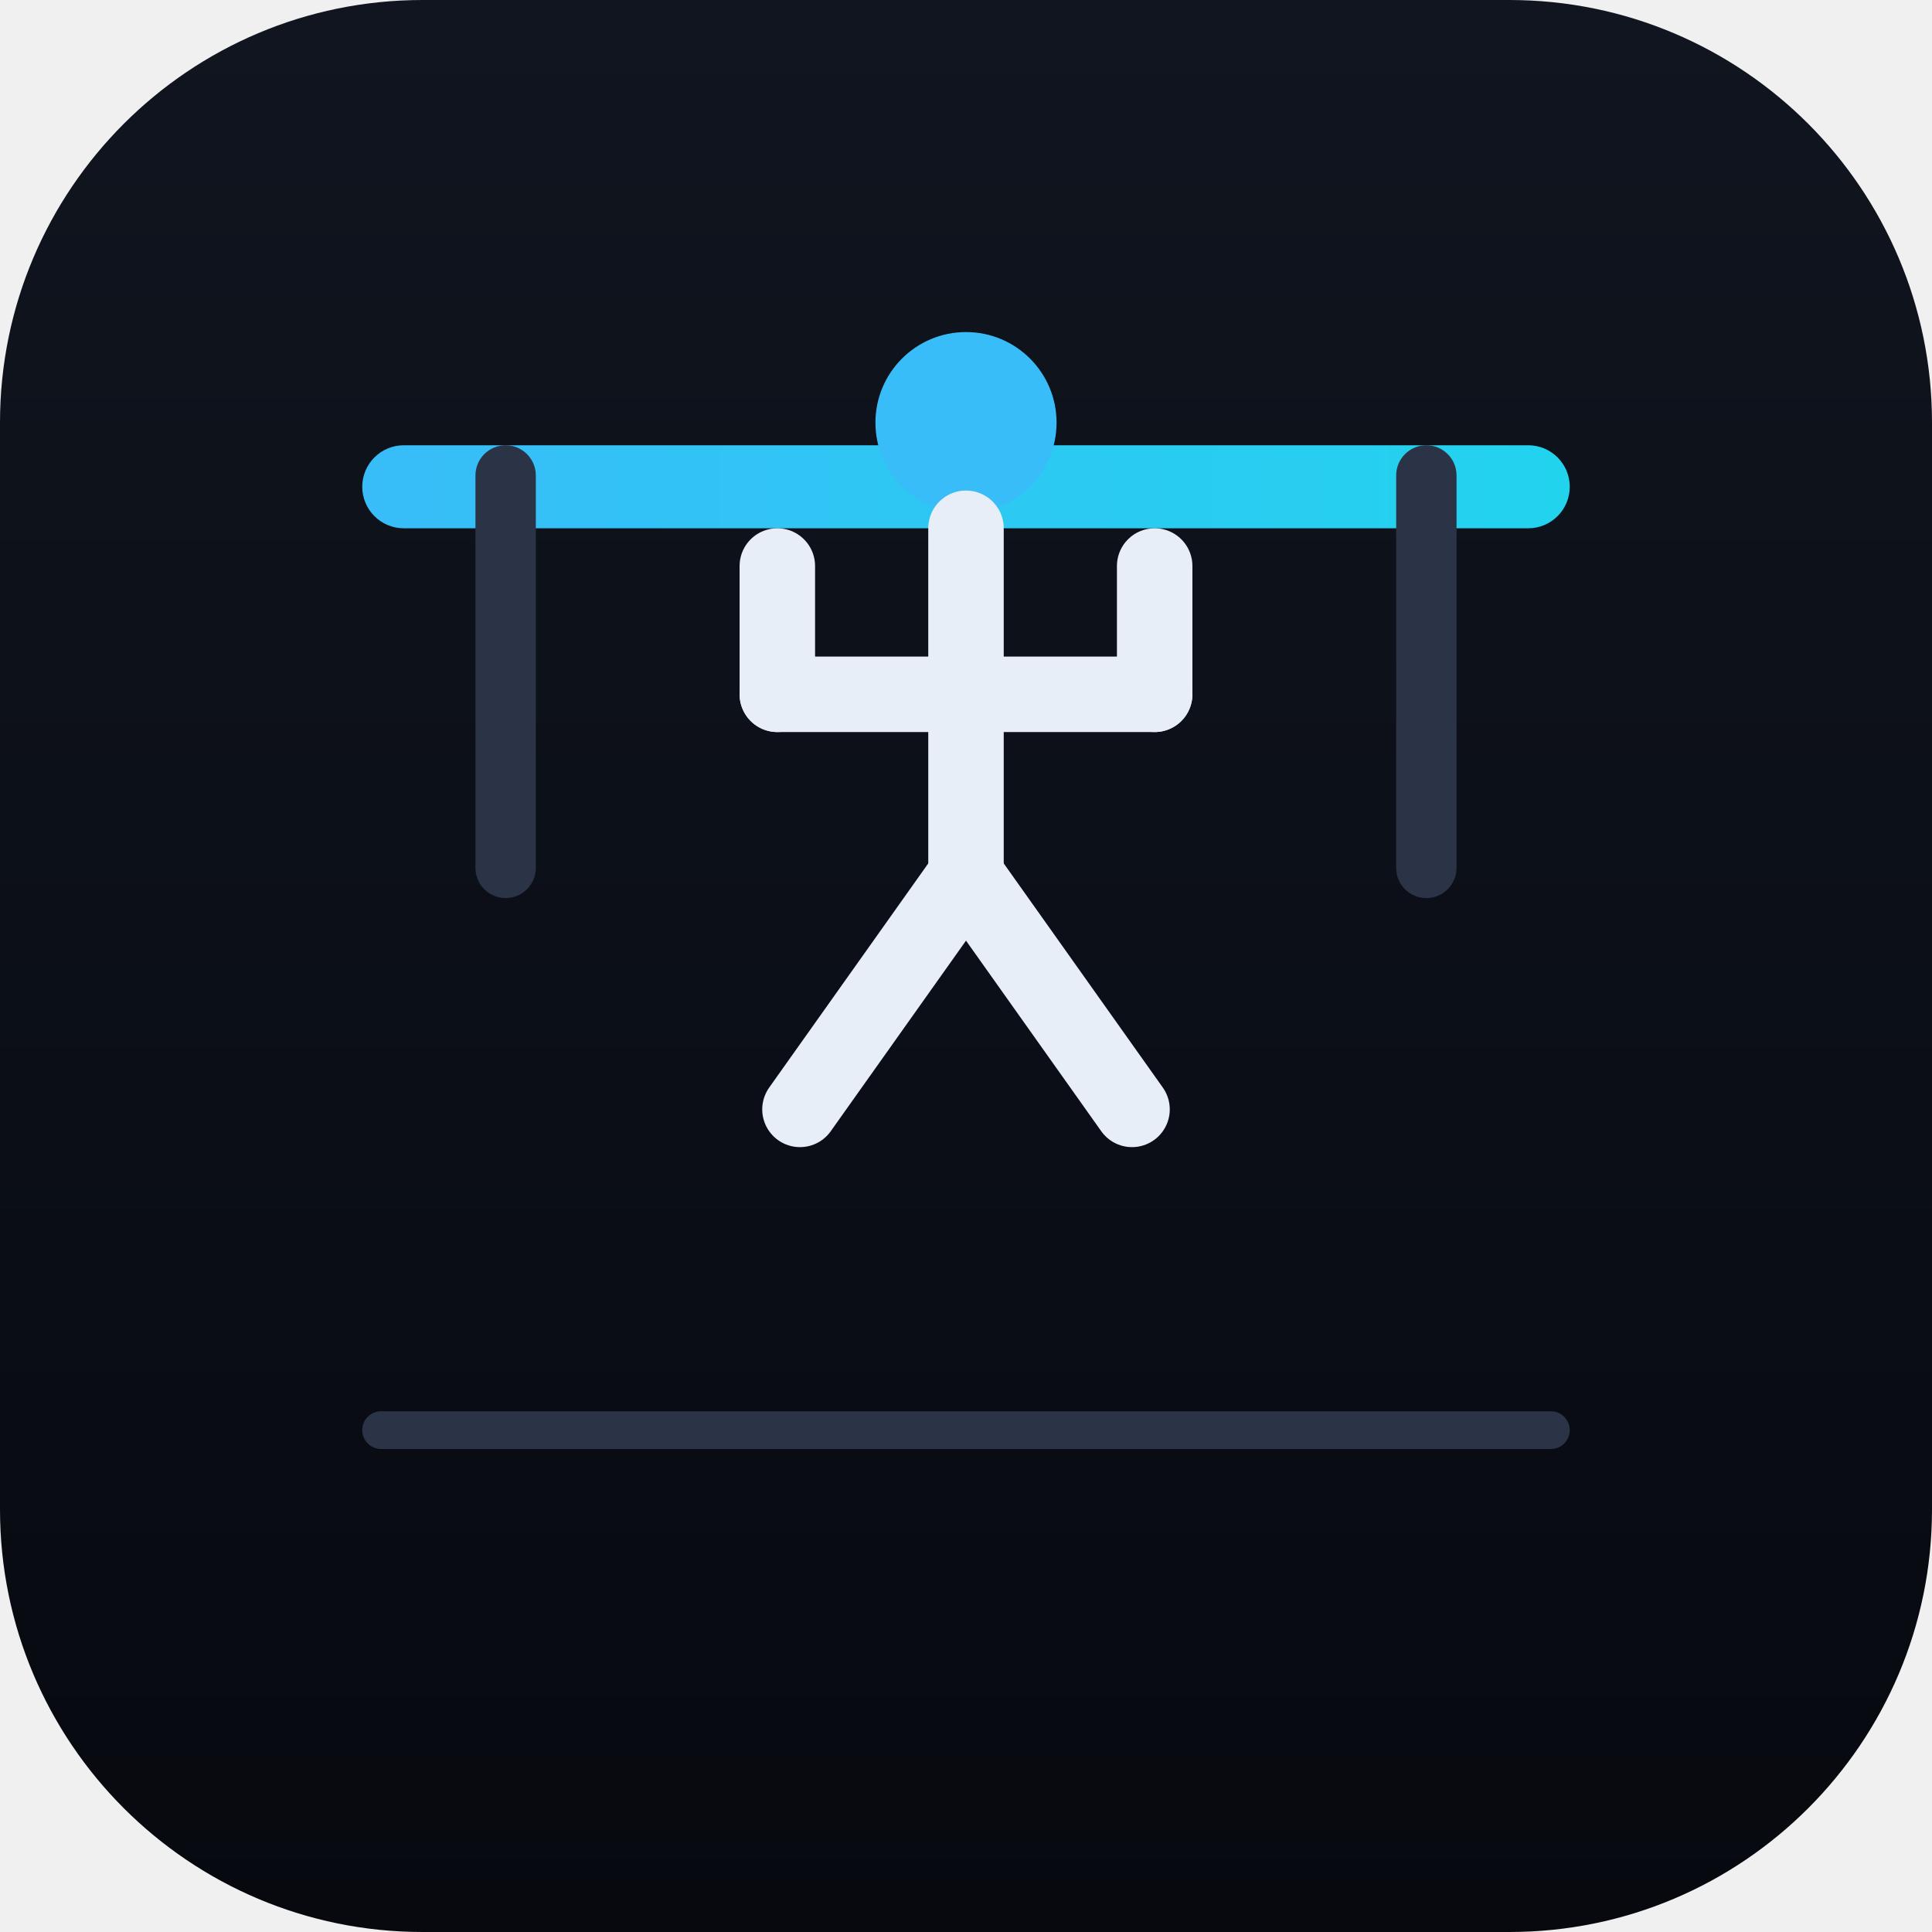
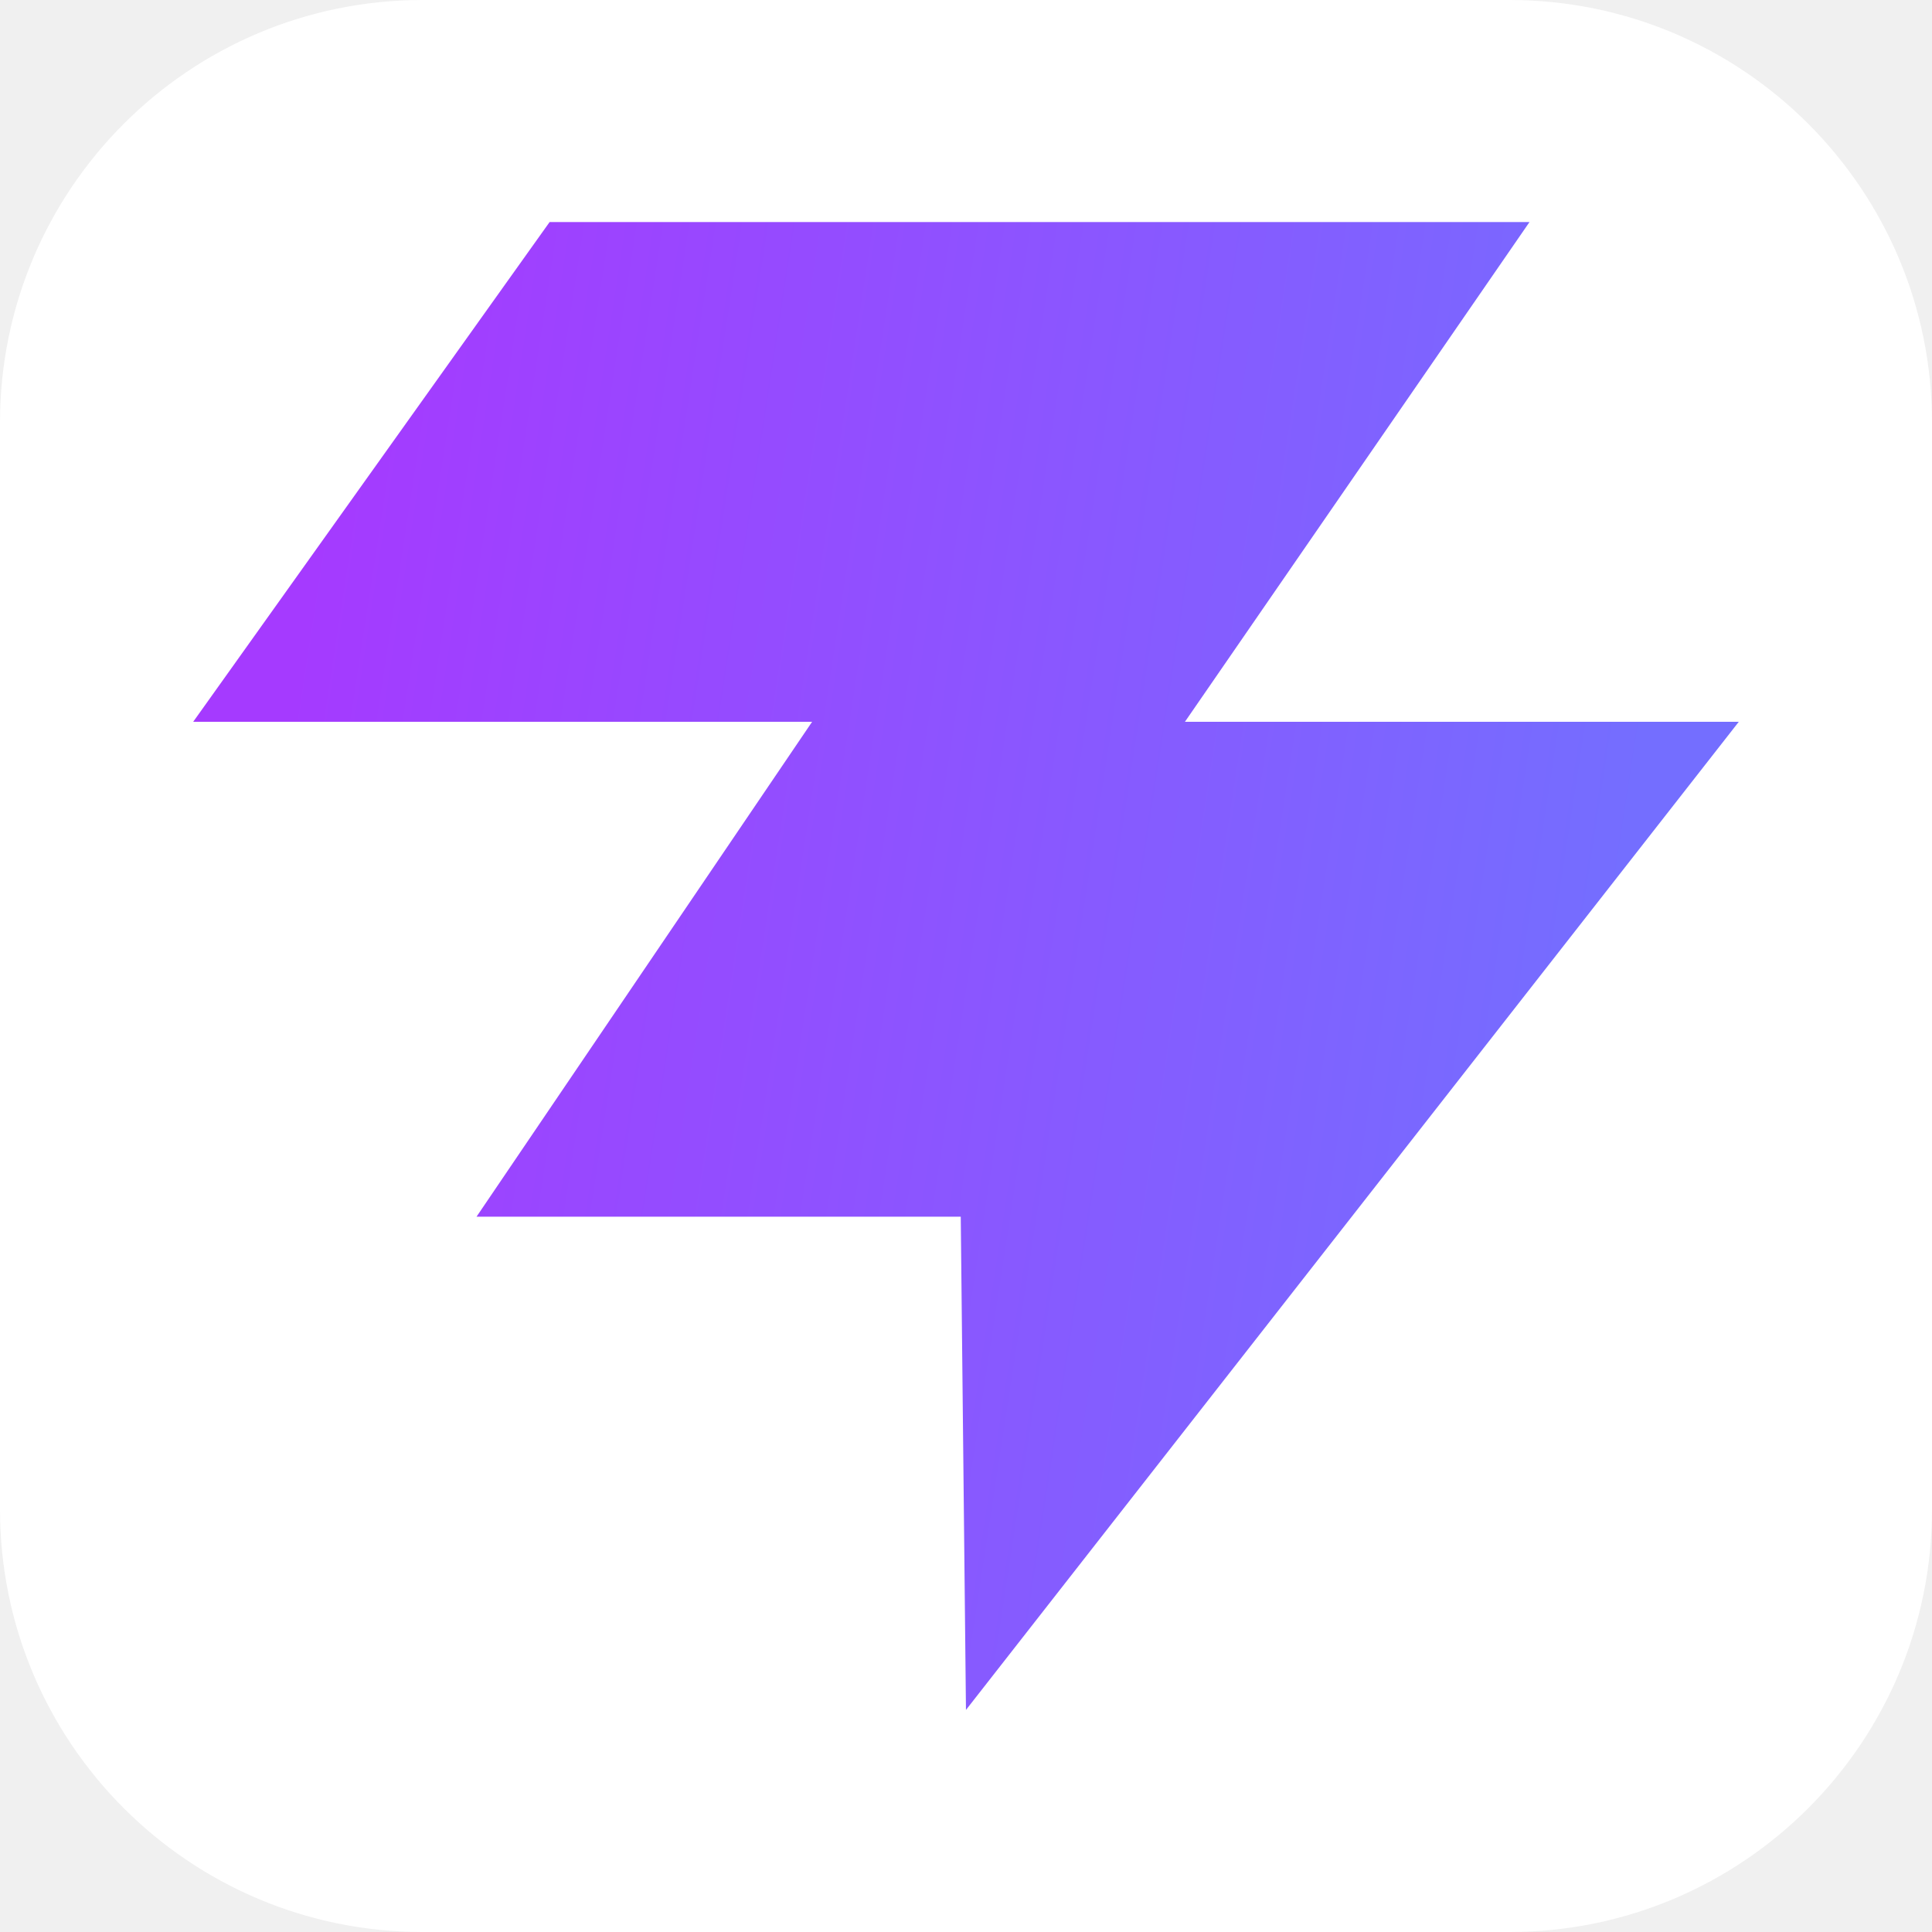
<svg xmlns="http://www.w3.org/2000/svg" viewBox="0 0 512 512" width="512" height="512">
  <defs>
-     <linearGradient id="bg" x1="0" y1="0" x2="0" y2="1">
-       <stop offset="0" stop-color="#10151f" />
-       <stop offset="1" stop-color="#07090f" />
-     </linearGradient>
-     <linearGradient id="bar" x1="0" y1="0" x2="1" y2="0">
-       <stop offset="0" stop-color="#38bdf8" />
-       <stop offset="1" stop-color="#22d3ee" />
+     <linearGradient id="bolt" gradientUnits="userSpaceOnUse" x1="94.03" y1="69.45" x2="447.98" y2="123.75">
+       <stop offset="0" stop-color="#a53aff" />
+       <stop offset="1" stop-color="#746eff" />
    </linearGradient>
  </defs>
-   <rect width="512" height="512" rx="112" fill="url(#bg)" />
-   <rect x="96" y="118" width="320" height="22" rx="11" fill="url(#bar)" />
-   <rect x="126" y="118" width="16" height="120" rx="8" fill="#2b3446" />
-   <rect x="370" y="118" width="16" height="120" rx="8" fill="#2b3446" />
-   <g fill="none" stroke="#e8eef8" stroke-width="20" stroke-linecap="round" stroke-linejoin="round">
-     <path d="M206 150 v34" />
-     <path d="M306 150 v34" />
-     <path d="M206 184 h100" />
-   </g>
-   <circle cx="256" cy="112" r="24" fill="#38bdf8" />
-   <g fill="none" stroke="#e8eef8" stroke-width="20" stroke-linecap="round" stroke-linejoin="round">
-     <path d="M256 140 v92" />
-     <path d="M256 232 l-44 62" />
-     <path d="M256 232 l44 62" />
-   </g>
-   <rect x="96" y="374" width="320" height="10" rx="5" fill="#2b3446" />
+   <rect width="512" height="512" rx="112" fill="#ffffff" />
+   <path fill="url(#bolt)" d="M145.65 58.85L405.33 58.85L314.02 191.28L460.80 191.28L255.99 453.15L254.61 322.43L126.29 322.43L215.22 191.28L51.20 191.28Z" />
</svg>
